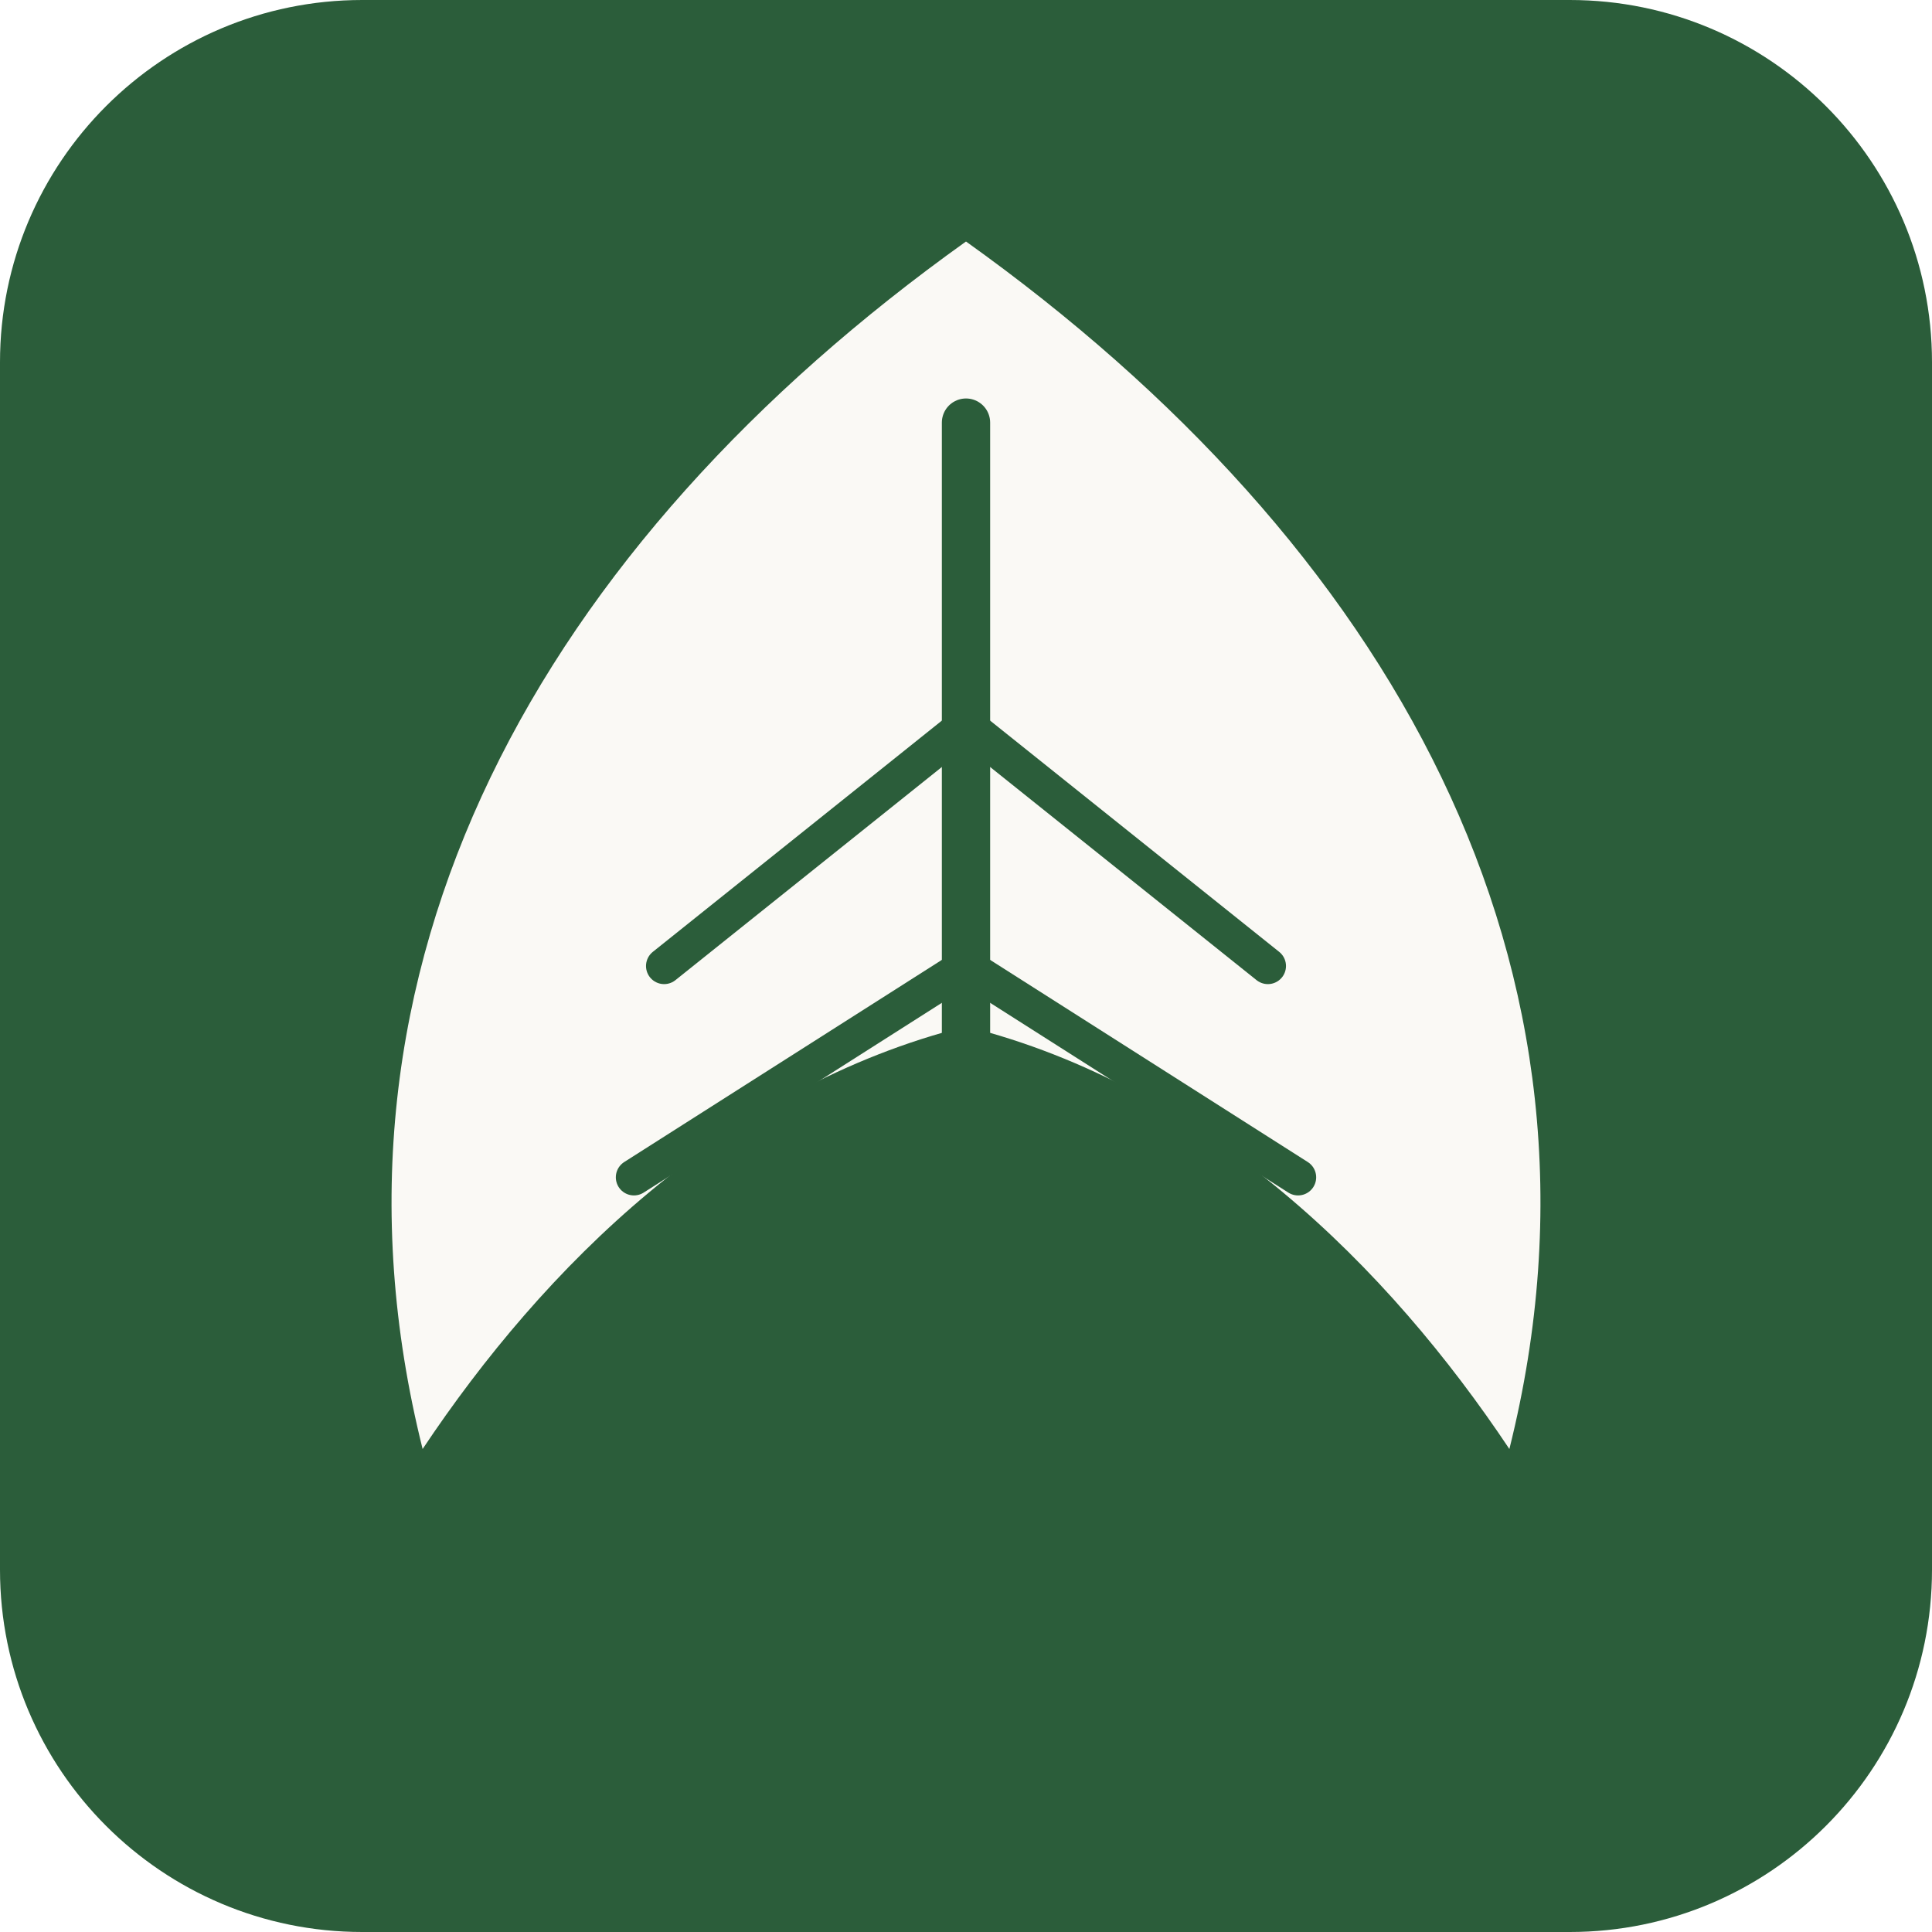
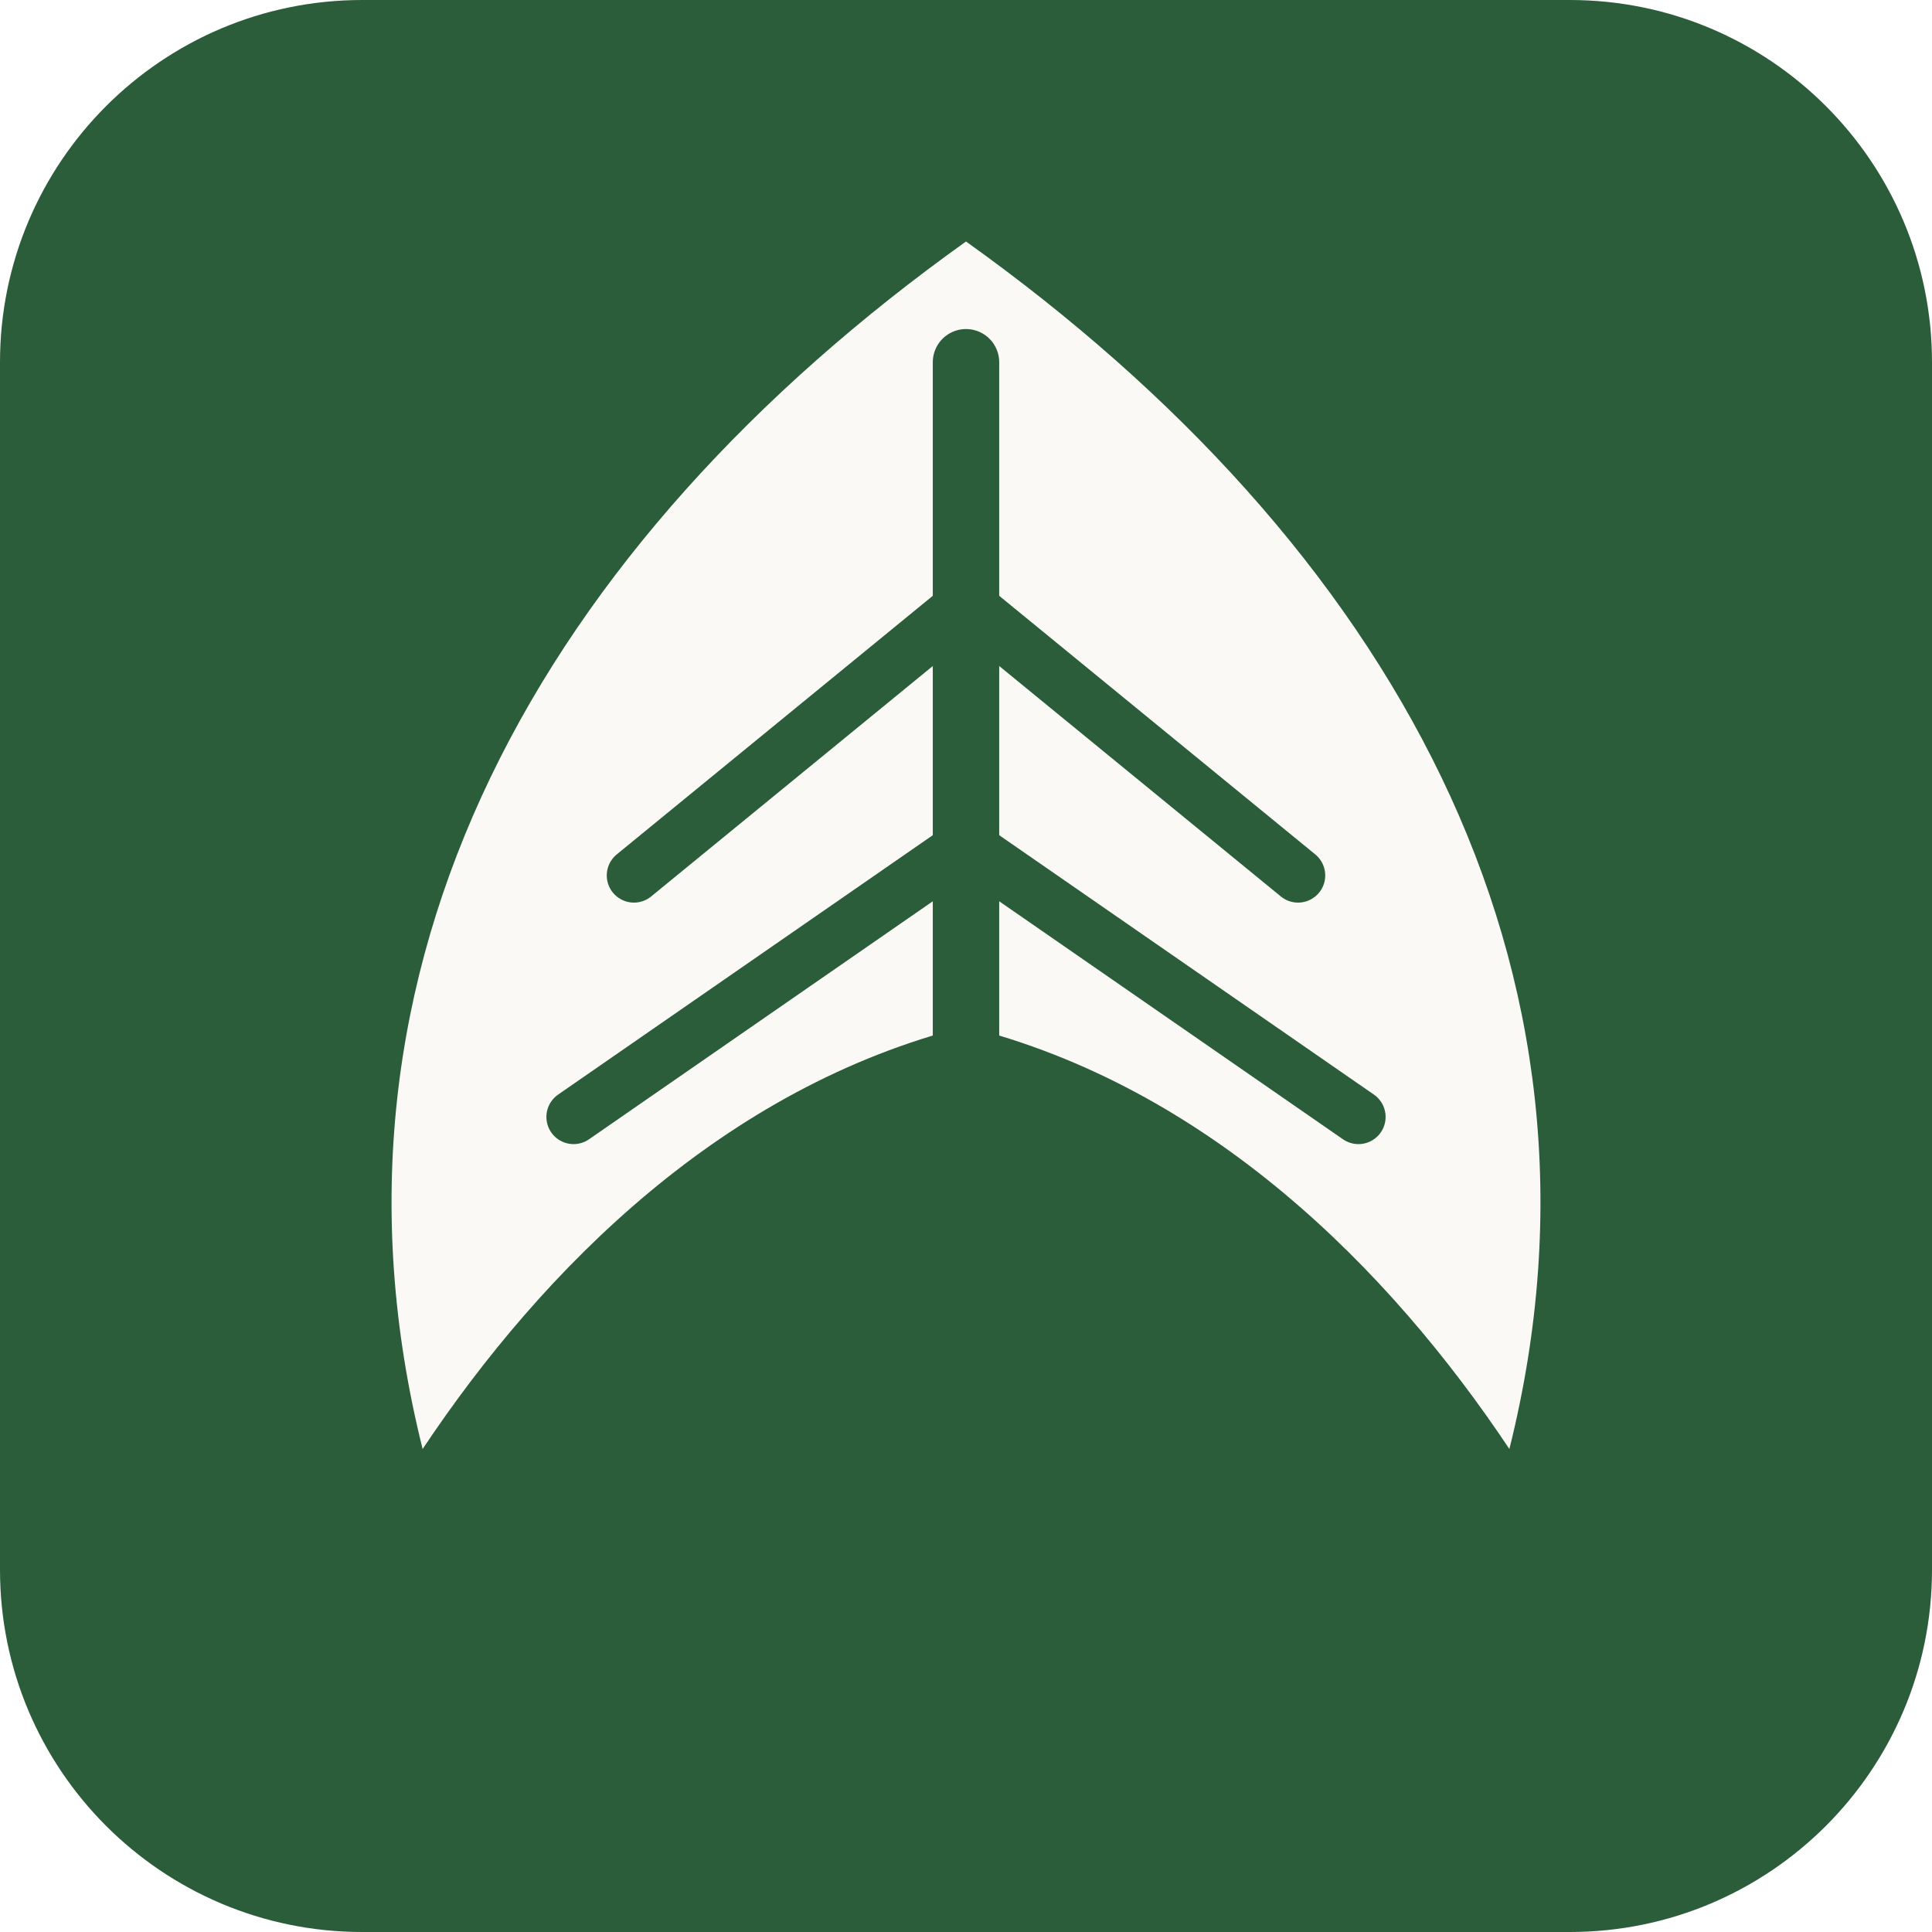
<svg xmlns="http://www.w3.org/2000/svg" viewBox="0 0 32 32">
  <rect width="32" height="32" rx="6" fill="#2b5d3a" />
  <path d="M16 4 C9 9, 5 16, 7 24 C9 21, 12 18, 16 17 C20 18, 23 21, 25 24 C27 16, 23 9, 16 4Z" fill="#faf9f5" />
-   <line x1="16" y1="7" x2="16" y2="23" stroke="#2b5d3a" stroke-width="0.8" stroke-linecap="round" />
-   <line x1="16" y1="12" x2="11" y2="16" stroke="#2b5d3a" stroke-width="0.6" stroke-linecap="round" />
-   <line x1="16" y1="16" x2="10.5" y2="19.5" stroke="#2b5d3a" stroke-width="0.6" stroke-linecap="round" />
-   <line x1="16" y1="12" x2="21" y2="16" stroke="#2b5d3a" stroke-width="0.6" stroke-linecap="round" />
-   <line x1="16" y1="16" x2="21.5" y2="19.5" stroke="#2b5d3a" stroke-width="0.6" stroke-linecap="round" />
+   <line x1="16" y1="6" x2="16" y2="19" stroke="#2b5d3a" stroke-width="1.1" stroke-linecap="round" />
+   <line x1="16" y1="10" x2="10.5" y2="14.5" stroke="#2b5d3a" stroke-width="0.9" stroke-linecap="round" />
+   <line x1="16" y1="14" x2="9.5" y2="18.5" stroke="#2b5d3a" stroke-width="0.9" stroke-linecap="round" />
+   <line x1="16" y1="10" x2="21.5" y2="14.5" stroke="#2b5d3a" stroke-width="0.9" stroke-linecap="round" />
+   <line x1="16" y1="14" x2="22.5" y2="18.5" stroke="#2b5d3a" stroke-width="0.9" stroke-linecap="round" />
</svg>
